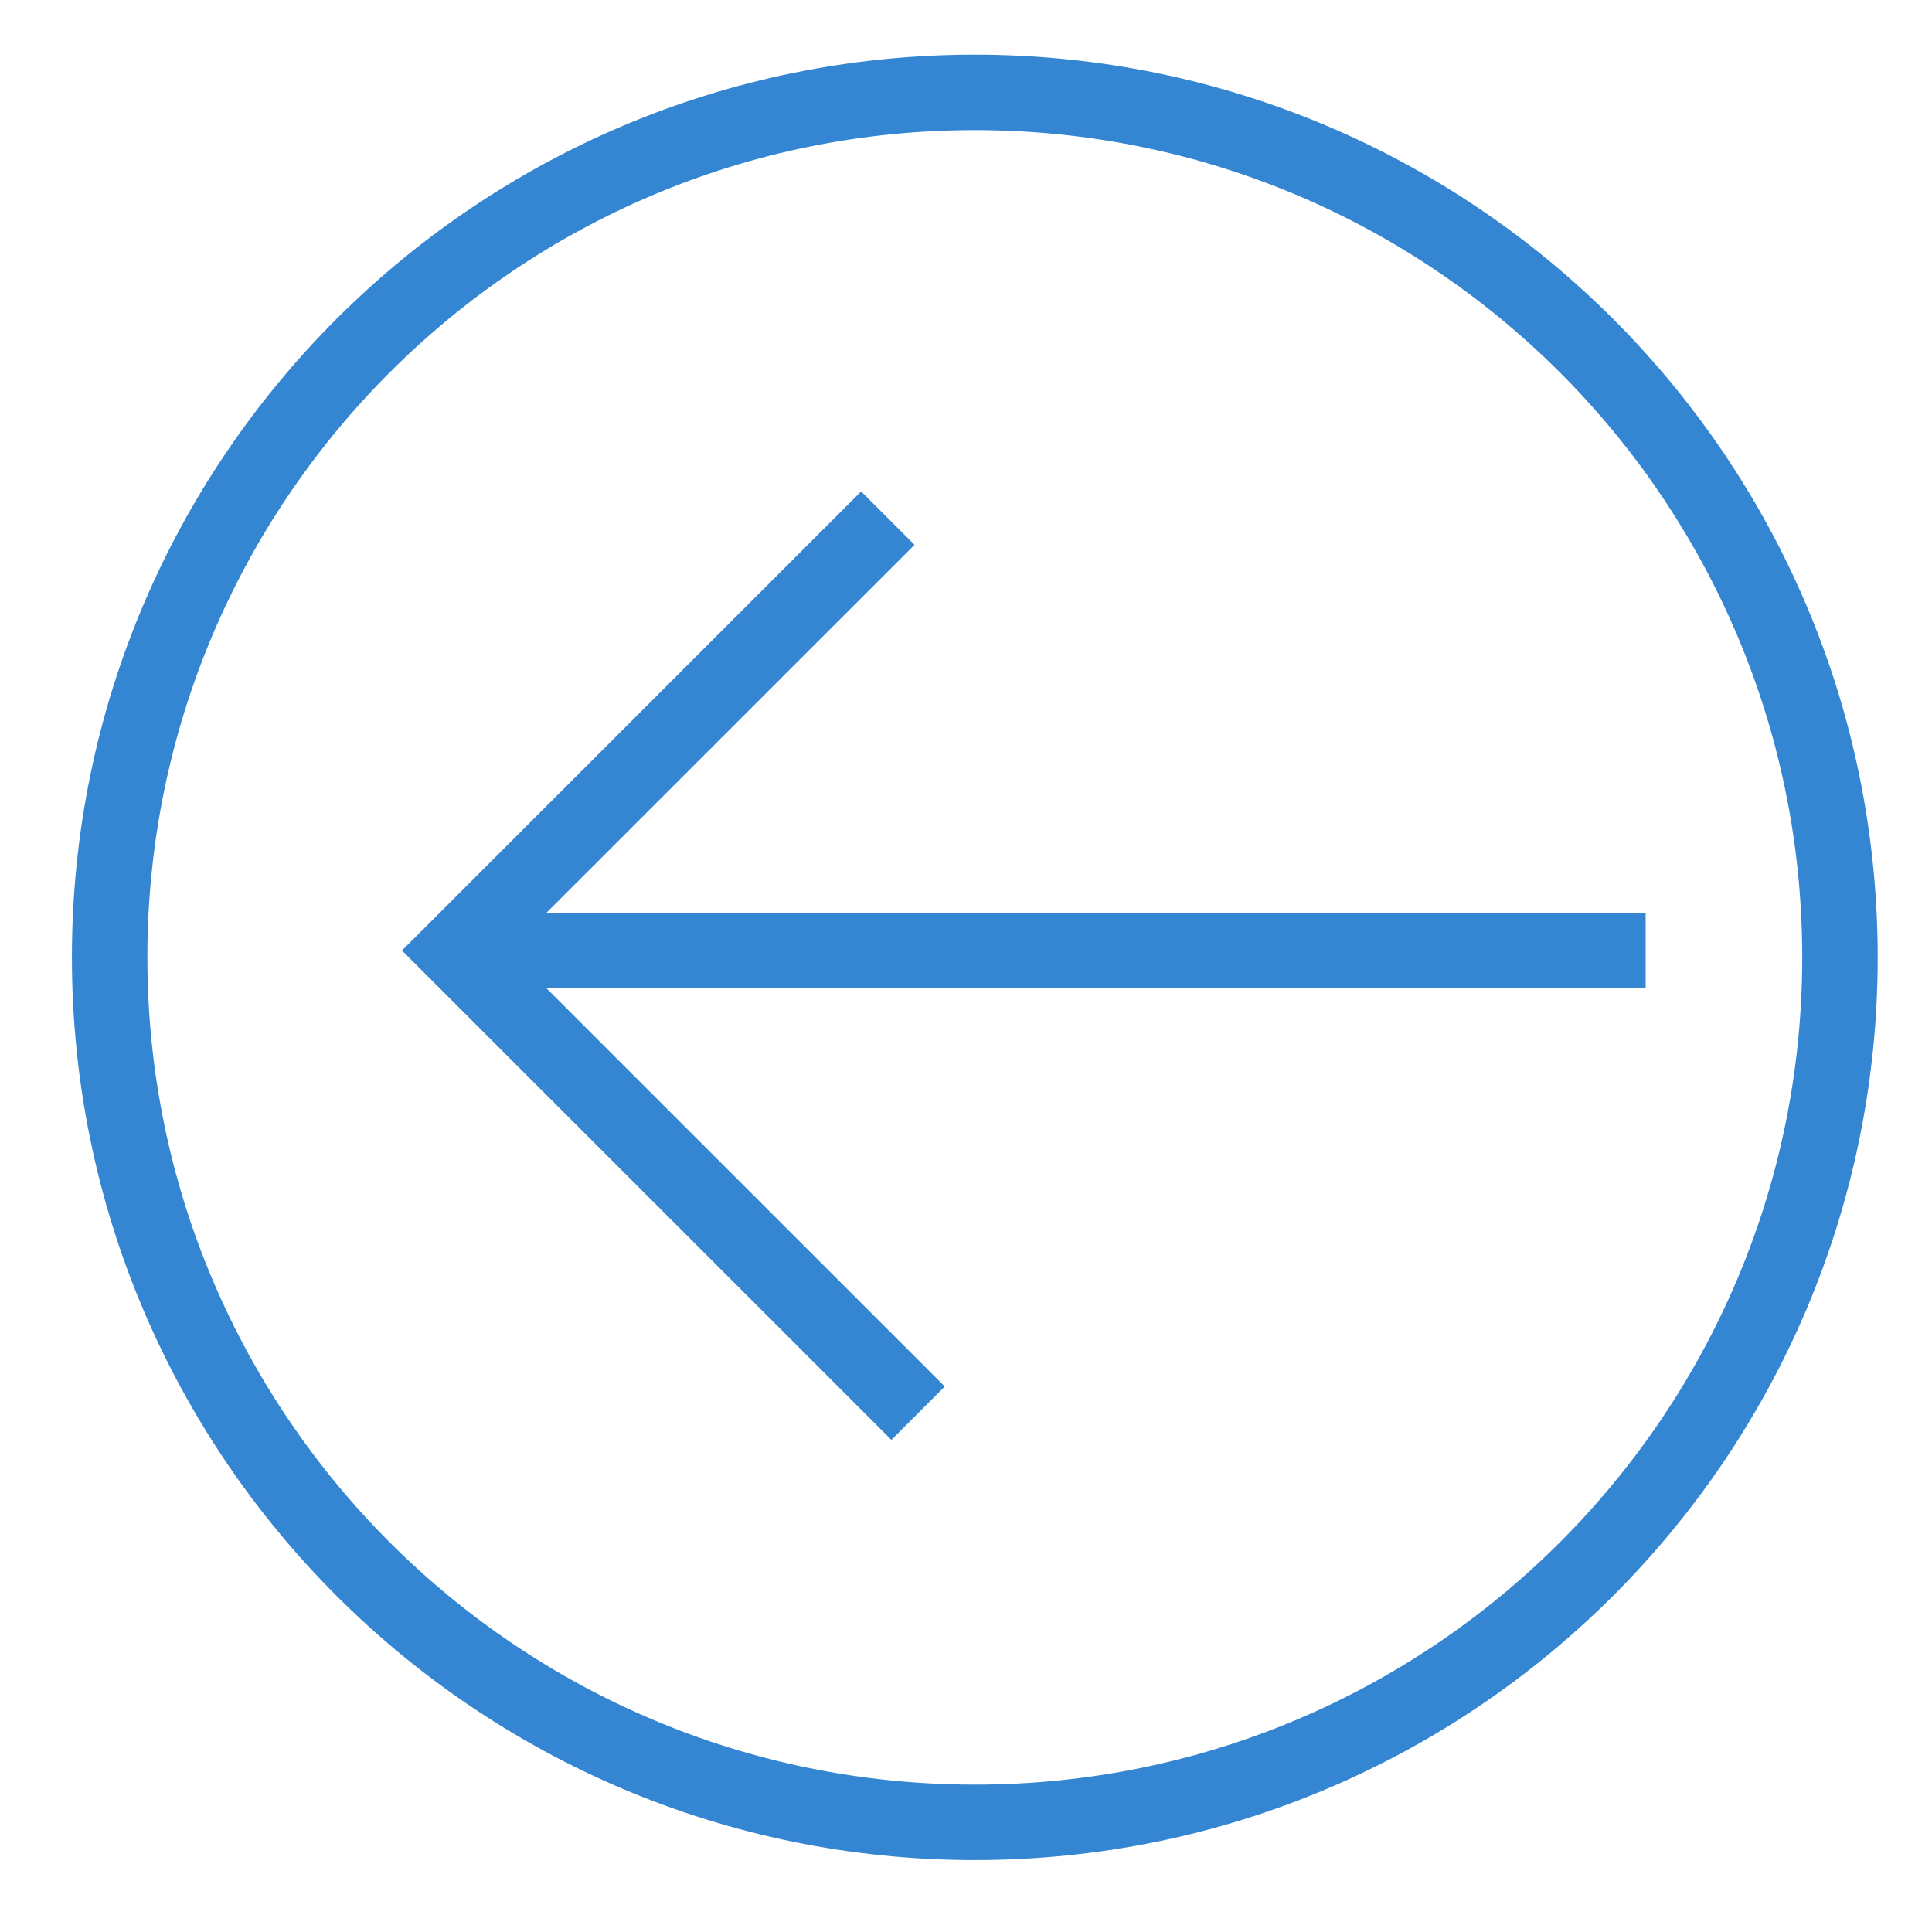
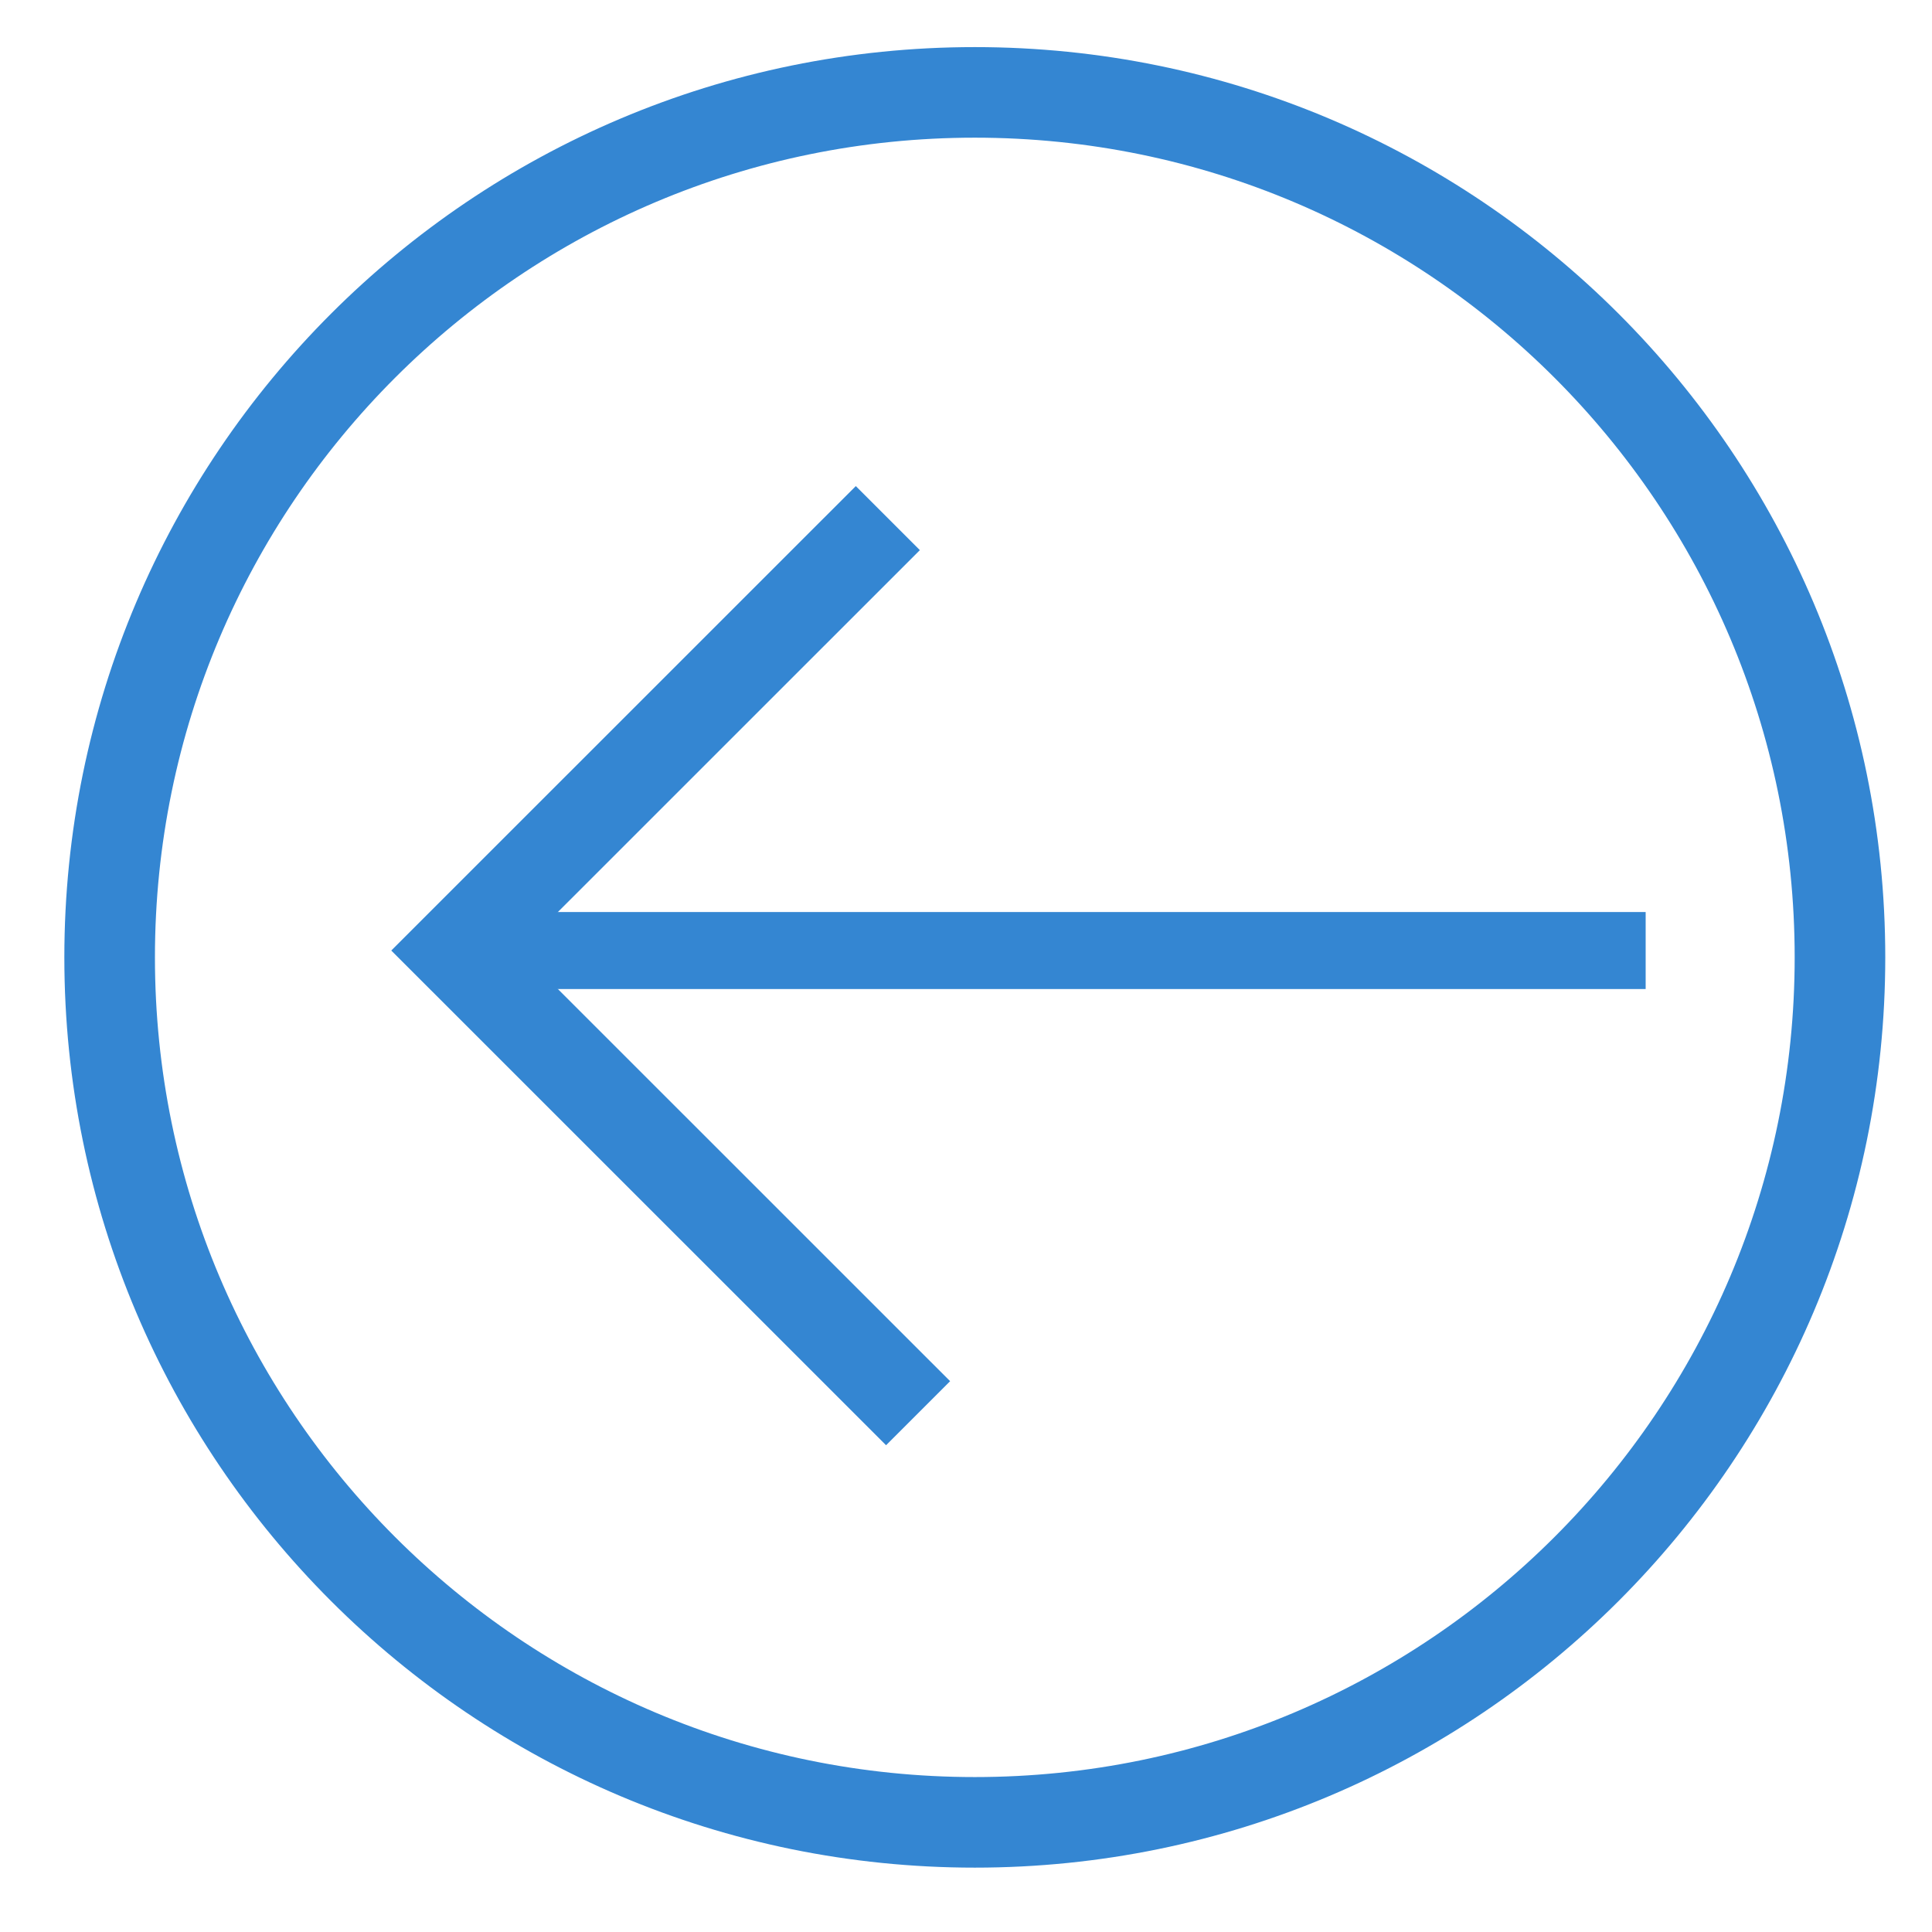
<svg xmlns="http://www.w3.org/2000/svg" xmlns:xlink="http://www.w3.org/1999/xlink" width="128" height="128" id="svg2" version="1.1">
  <defs id="defs4">
    <linearGradient id="linearGradient3006">
      <stop style="stop-color:#999999;stop-opacity:1;" offset="0" id="stop3008" />
      <stop style="stop-color:#ffffff;stop-opacity:1" offset="1" id="stop3010" />
    </linearGradient>
    <linearGradient xlink:href="#linearGradient3006" id="linearGradient3012" x1="-3.143" y1="-5.179" x2="-4.165" y2="-5.344" gradientUnits="userSpaceOnUse" />
    <linearGradient gradientTransform="matrix(0.9204577,0,0,0.7923052,-0.3082857,-1.079246)" xlink:href="#linearGradient3006-7" id="linearGradient3012-1" x1="-3.115" y1="-5.011" x2="-3.75" y2="-5.423" gradientUnits="userSpaceOnUse" />
    <linearGradient id="linearGradient3006-7">
      <stop style="stop-color:#d1dce2;stop-opacity:1" offset="0" id="stop3008-4" />
      <stop style="stop-color:#ffffff;stop-opacity:1" offset="1" id="stop3010-0" />
    </linearGradient>
  </defs>
  <g id="layer1" transform="translate(0,-924.3622)">
    <g transform="matrix(1.25,0,0,-1.25,335,572.3622)" id="g2993">
      <g transform="scale(64,64)" id="g2995">
        <g id="g4417" transform="matrix(0.03912844,0,0,-0.03912844,-9.29836,-0.2109118)">
          <g id="g3013-1" style="stroke-width:0.4;stroke-miterlimit:4;stroke-dasharray:none" transform="matrix(0.7867078,0,0,0.7865414,128.0245,105.0563)">
            <g id="g3790-7" transform="translate(-35.56725,-118.4277)" style="stroke:#3486d2;stroke-opacity:1">
-               <path transform="matrix(1.022305,0,0,1.022305,45.46468,-30.10845)" d="m 41.964,172.987 c 0,12.574 -10.194,22.768 -22.768,22.768 -12.574,0 -22.768,-10.194 -22.768,-22.768 0,-12.574 10.194,-22.768 22.768,-22.768 12.574,0 22.768,10.194 22.768,22.768 z" id="path3019" style="fill:none;stroke:#3486d2;stroke-width:1.986;stroke-linecap:square;stroke-linejoin:round;stroke-miterlimit:4;stroke-opacity:1;stroke-dasharray:none" />
-               <path style="fill:none;stroke:#3486d2;stroke-width:2.031;stroke-linecap:butt;stroke-linejoin:miter;stroke-miterlimit:4;stroke-opacity:1;stroke-dasharray:none" d="m 83.137,146.553 -31.794,0" id="path3007-4" />
-               <path style="fill:none;stroke:#3486d2;stroke-width:2.031;stroke-linecap:butt;stroke-linejoin:miter;stroke-miterlimit:4;stroke-opacity:1;stroke-dasharray:none" d="m 62.749,134.917 -11.636,11.636 12.45,12.45" id="path3011-0" />
+               <path transform="matrix(1.022305,0,0,1.022305,45.46468,-30.10845)" d="m 41.964,172.987 c 0,12.574 -10.194,22.768 -22.768,22.768 -12.574,0 -22.768,-10.194 -22.768,-22.768 0,-12.574 10.194,-22.768 22.768,-22.768 12.574,0 22.768,10.194 22.768,22.768 z" id="path3019" style="fill:none;stroke:#3486d2;stroke-width:2.384;stroke-linecap:square;stroke-linejoin:round;stroke-miterlimit:4;stroke-opacity:1;stroke-dasharray:none" />
+               <path style="fill:none;stroke:#3486d2;stroke-width:2.072;stroke-linecap:butt;stroke-linejoin:miter;stroke-miterlimit:4;stroke-opacity:1;stroke-dasharray:none" d="m 83.137,146.553 -31.794,0" id="path3007-4" />
+               <path style="fill:none;stroke:#3486d2;stroke-width:2.437;stroke-linecap:butt;stroke-linejoin:miter;stroke-miterlimit:4;stroke-opacity:1;stroke-dasharray:none" d="m 62.749,134.917 -11.636,11.636 12.45,12.45" id="path3011-0" />
            </g>
          </g>
        </g>
      </g>
    </g>
  </g>
</svg>
